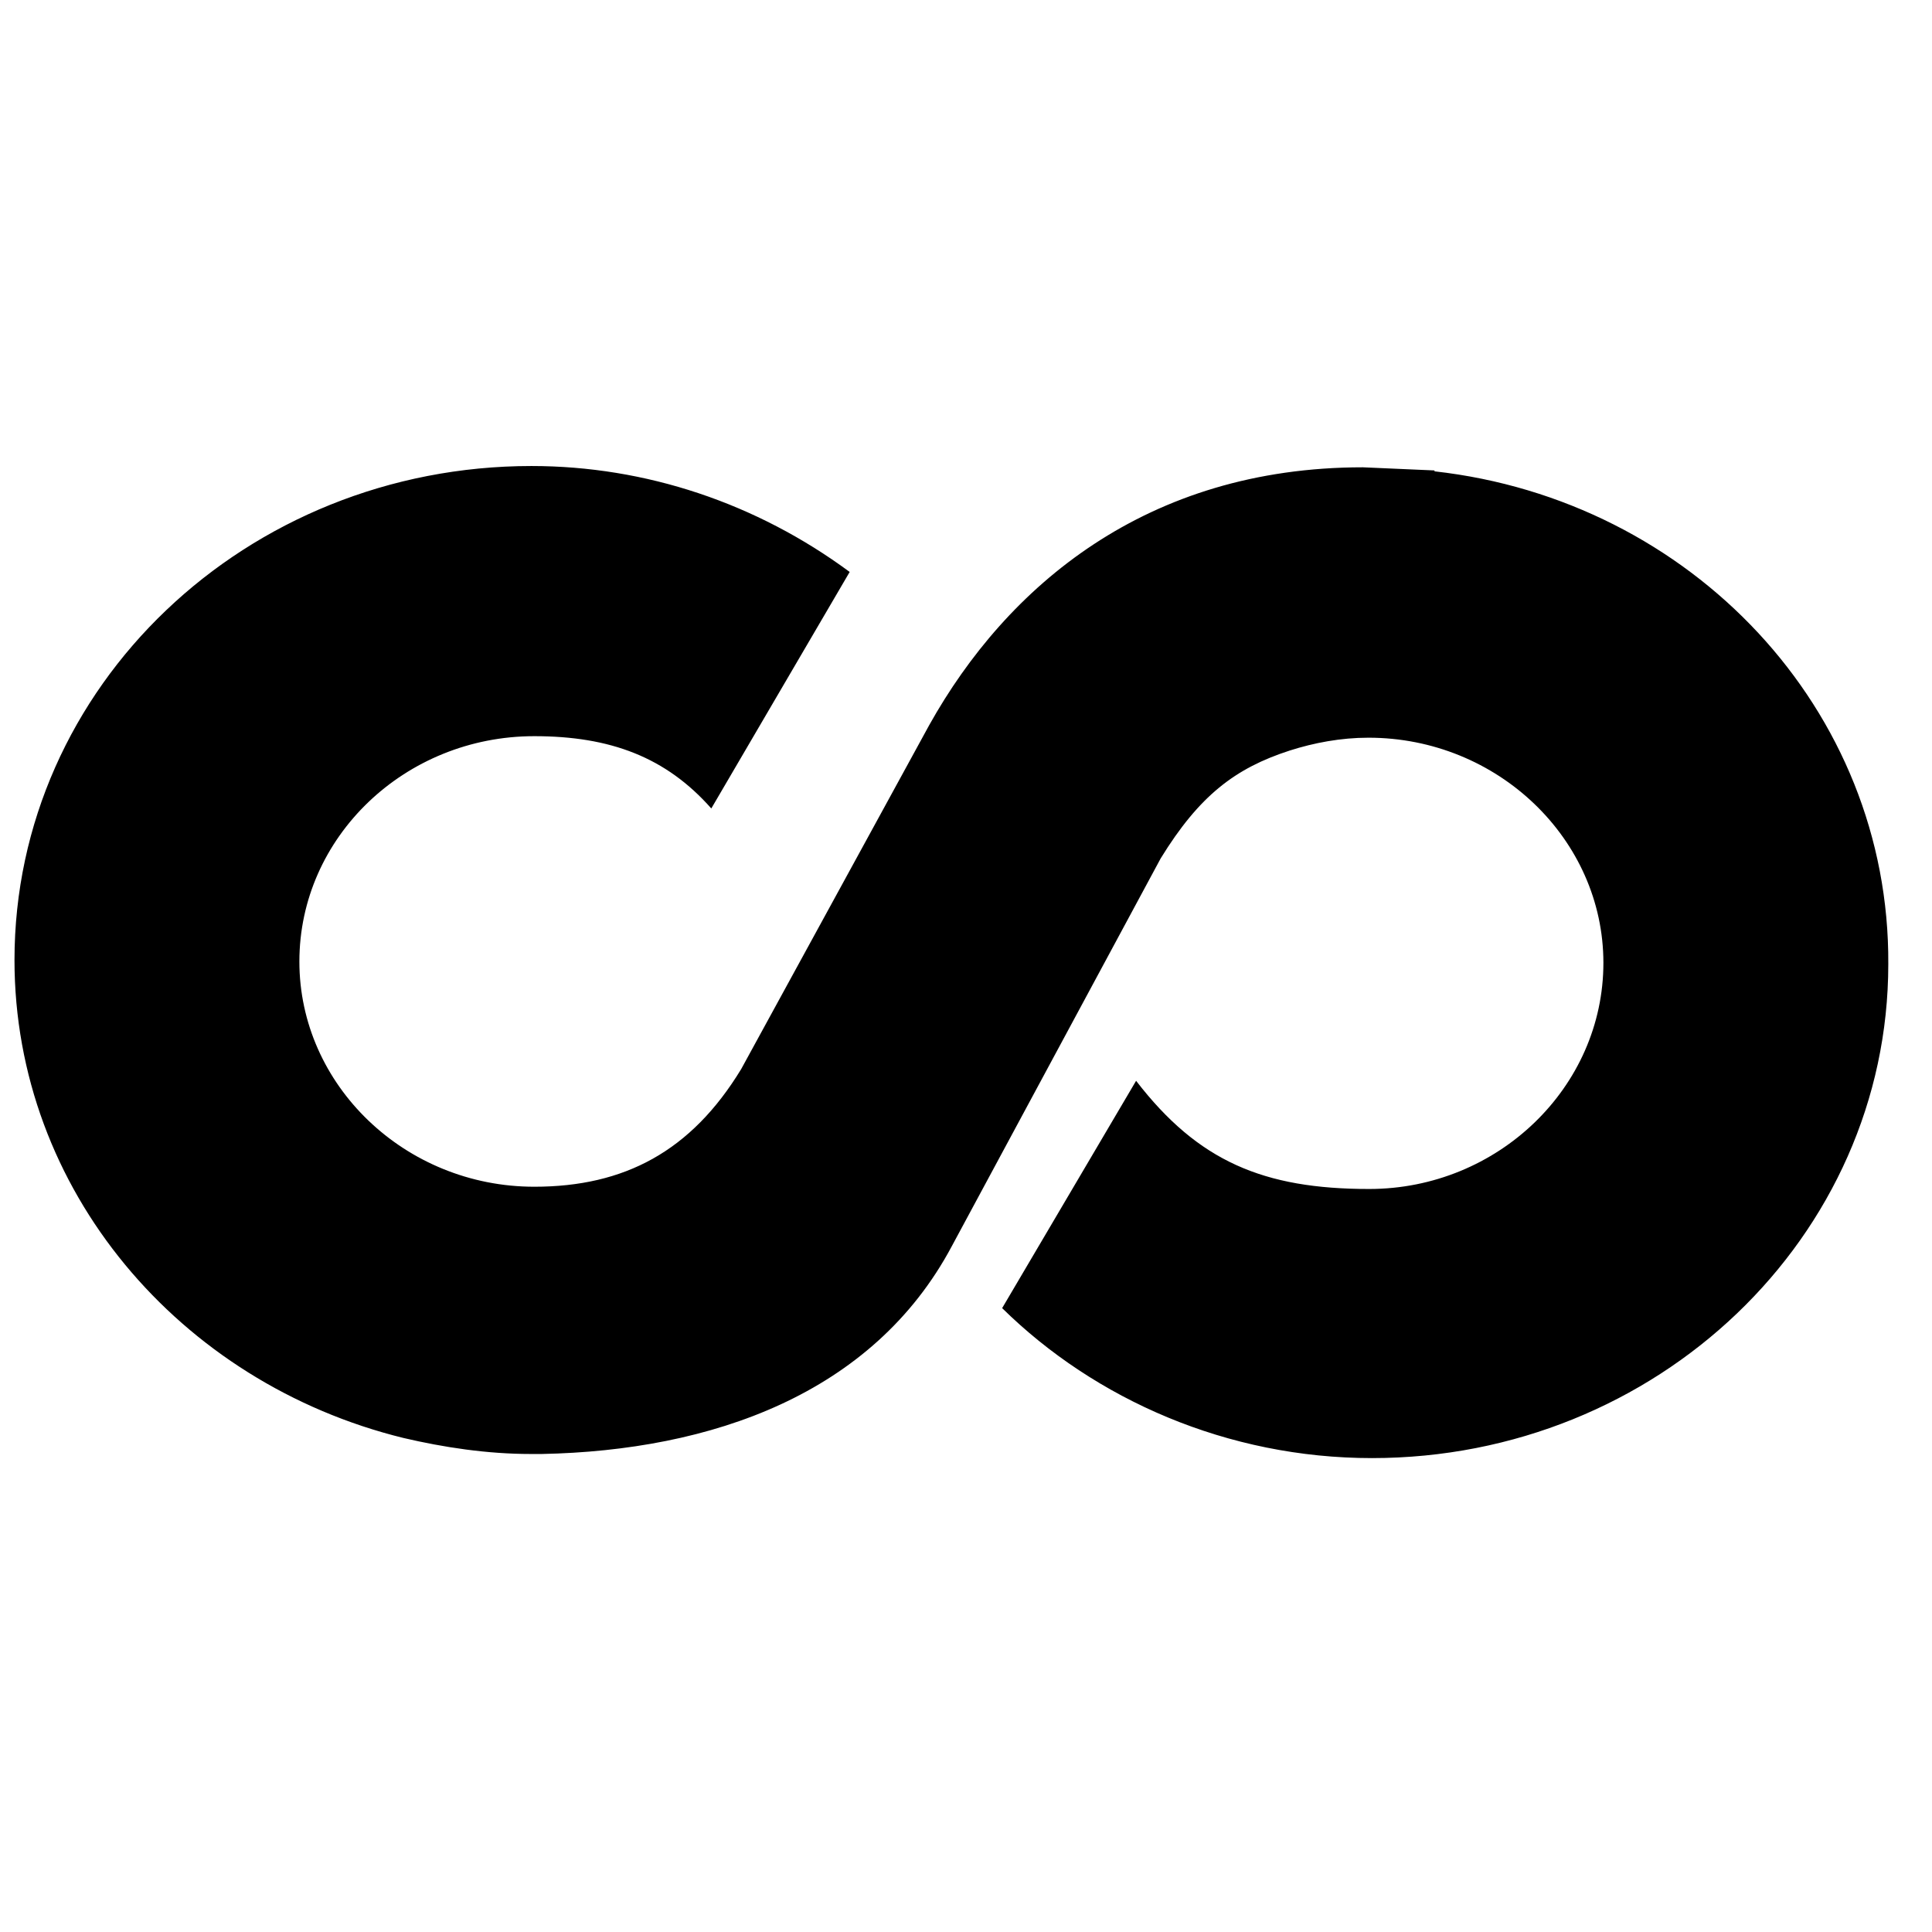
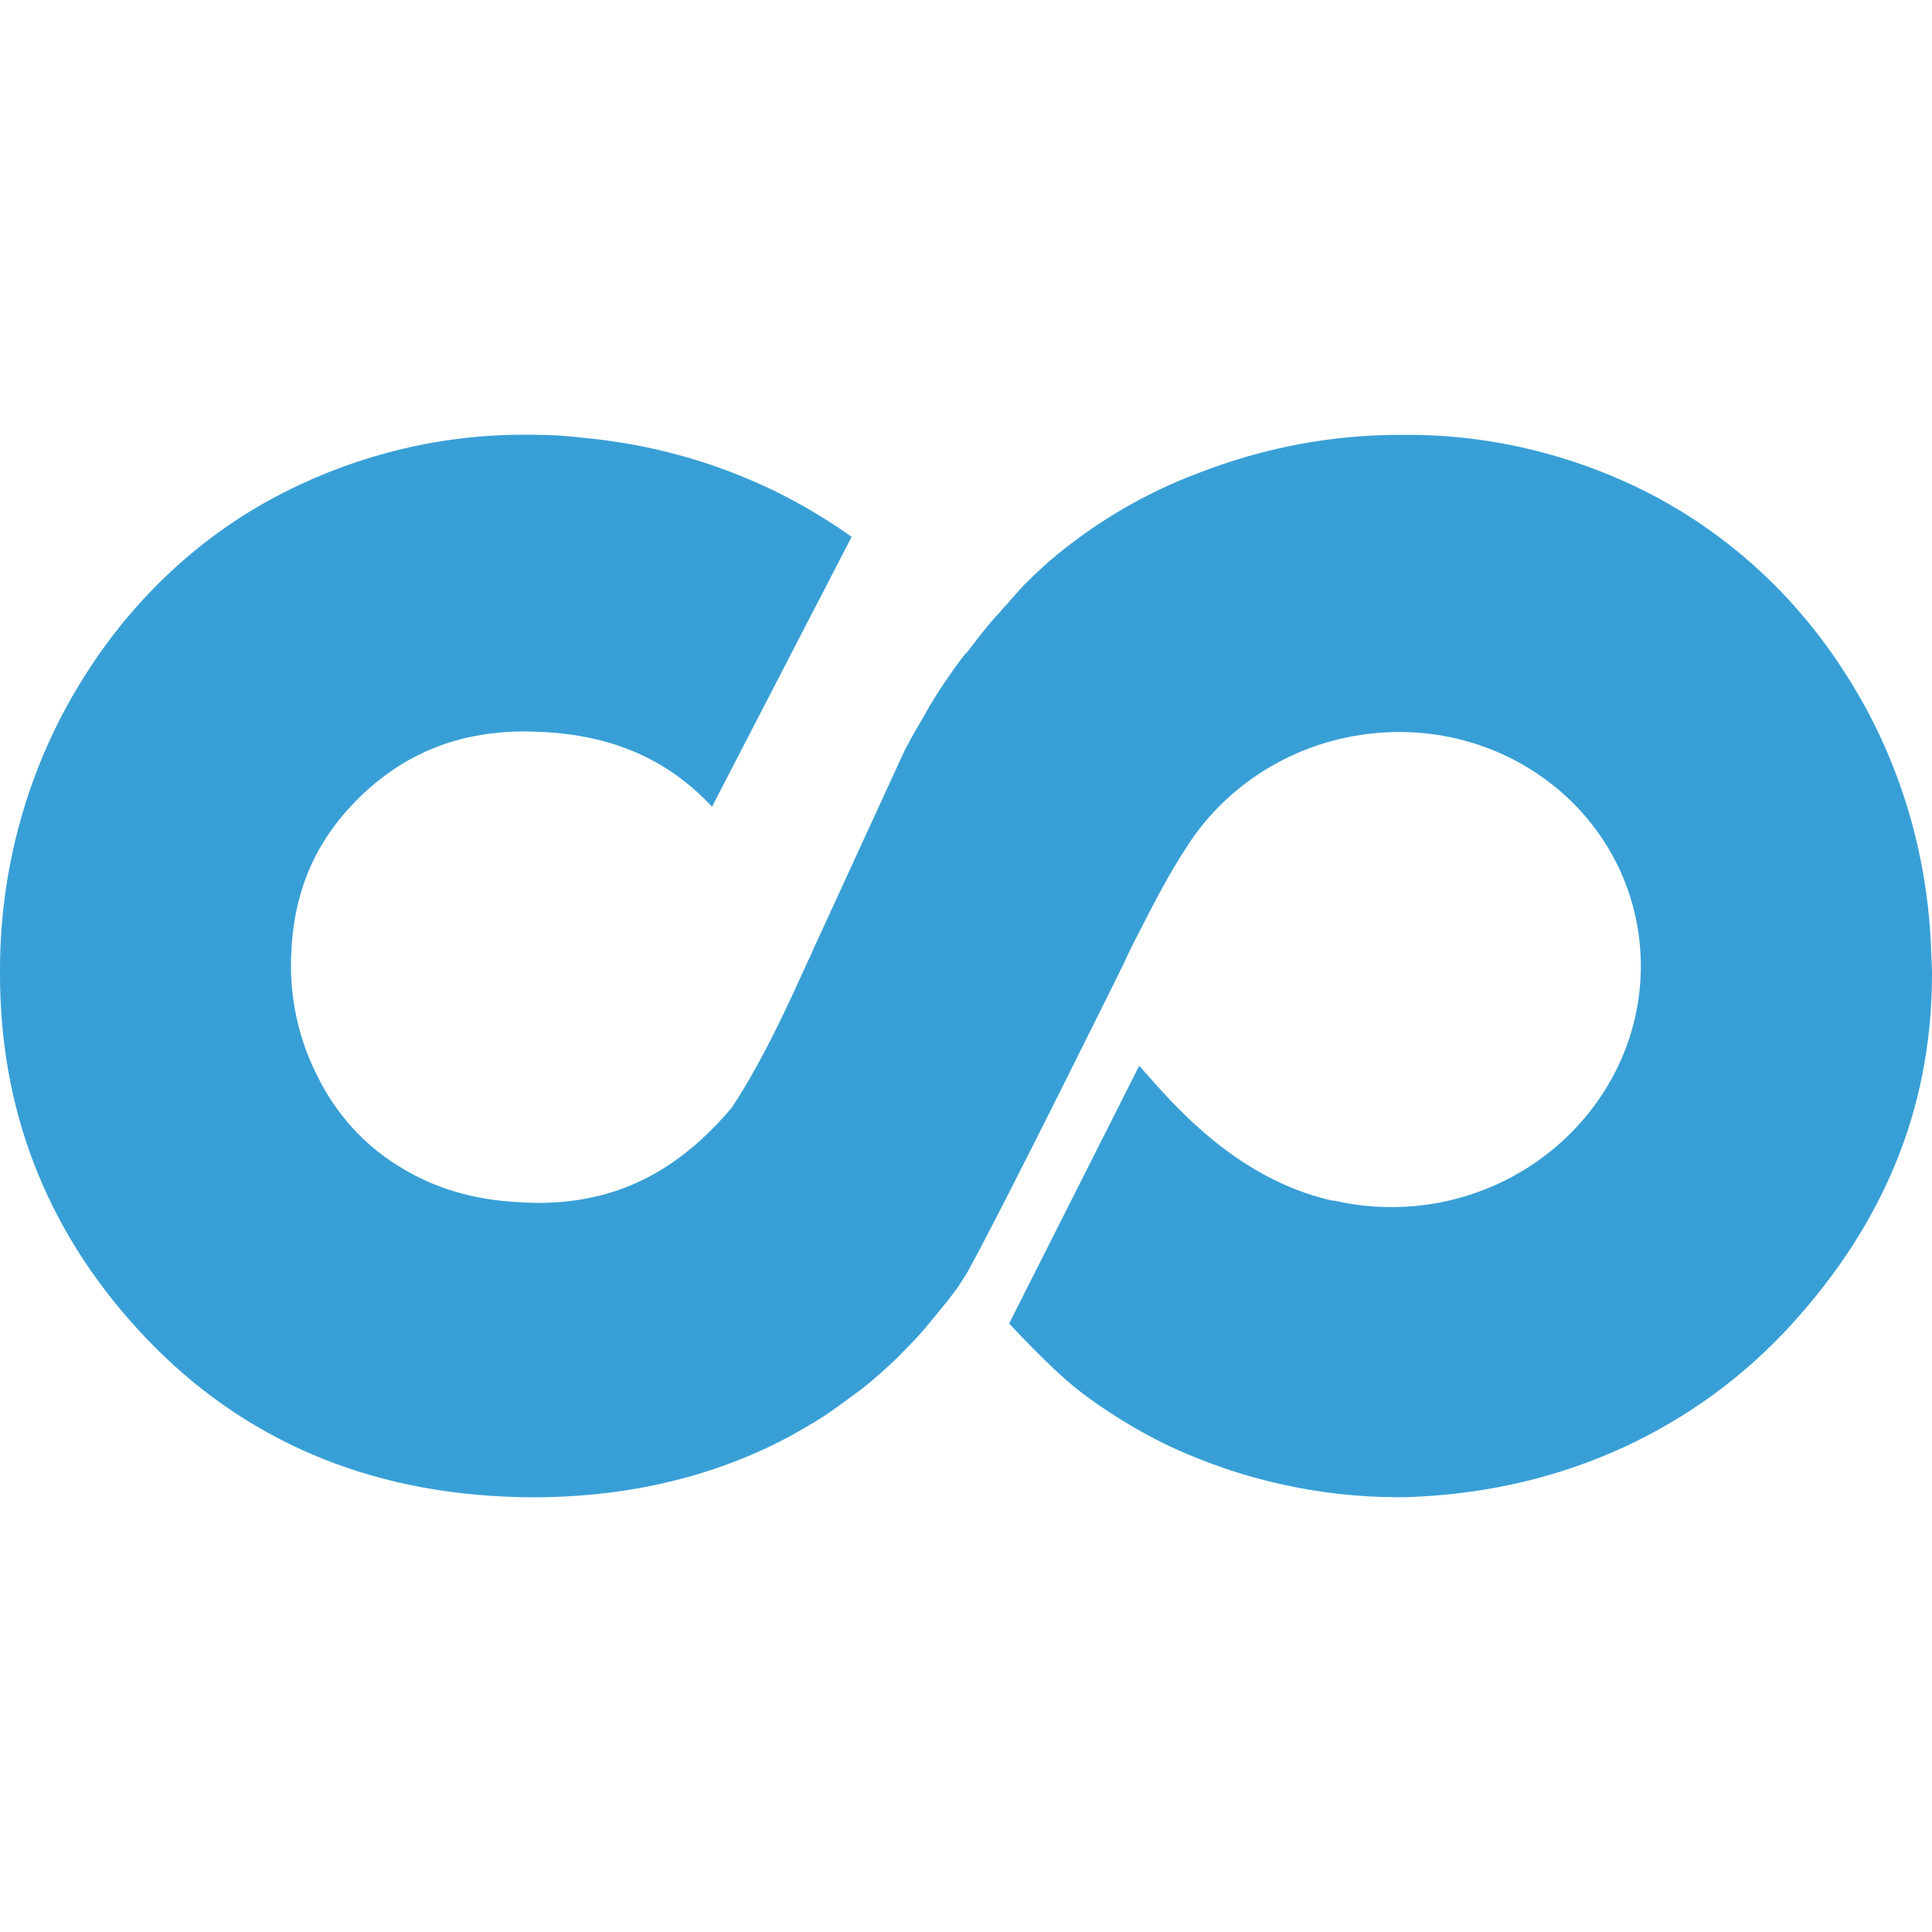
- <svg xmlns="http://www.w3.org/2000/svg" width="24" height="24" viewBox="0 0 24 24" version="1.1">
-   <g id="surface1">
-     <path style=" stroke:none;fill-rule:nonzero;fill:rgb(0%,0%,0%);fill-opacity:1;" d="M 17.82 5.844 L 16.93 5.805 C 14.242 5.805 12.508 7.281 11.543 9.008 L 9.207 13.281 C 8.586 14.301 7.758 14.742 6.637 14.742 C 5.031 14.742 3.719 13.48 3.719 11.945 C 3.719 10.398 5.031 9.145 6.637 9.145 C 7.582 9.145 8.273 9.406 8.836 10.043 L 10.555 7.105 C 9.398 6.25 8.02 5.789 6.602 5.789 C 3.062 5.789 0.18 8.523 0.18 11.926 C 0.18 14.781 2.23 17.18 5.012 17.863 C 5.512 17.98 6.051 18.062 6.594 18.062 L 6.73 18.062 C 8.836 18.02 10.844 17.32 11.824 15.48 L 14.418 10.664 C 14.898 9.883 15.344 9.543 16.02 9.324 C 16.324 9.227 16.656 9.164 17 9.164 C 18.605 9.164 19.918 10.426 19.918 11.961 C 19.918 13.508 18.605 14.77 17.008 14.77 C 15.695 14.77 14.883 14.426 14.113 13.426 L 12.449 16.25 C 13.605 17.387 15.25 18.113 17.043 18.113 C 20.582 18.113 23.457 15.367 23.457 11.977 C 23.477 8.812 21.008 6.211 17.82 5.855 Z M 17.82 5.844 " />
-   </g>
+ <svg xmlns="http://www.w3.org/2000/svg" width="24" height="24" viewBox="0 0 24 24" fill="none">
+   <path d="M23.989 11.792C23.986 11.691 23.98 11.591 23.971 11.491V11.489V11.487C23.884 10.403 23.544 9.361 22.981 8.457C22.731 8.051 22.44 7.676 22.114 7.338C21.631 6.841 21.078 6.431 20.474 6.122C19.521 5.638 18.478 5.392 17.424 5.402C16.556 5.398 15.694 5.56 14.878 5.88C14.22 6.127 13.605 6.49 13.056 6.953C12.942 7.053 12.831 7.157 12.723 7.265L12.639 7.357L12.521 7.491H12.523L12.466 7.55L12.441 7.581L12.3 7.739C12.195 7.865 12.098 7.991 12.004 8.115V8.112L12 8.109C11.808 8.36 11.63 8.622 11.5 8.855C11.411 9.006 11.324 9.16 11.241 9.315L10.094 11.812L10.096 11.813L10.036 11.94L9.91 12.216C9.659 12.764 9.389 13.311 9.089 13.761C8.417 14.555 7.658 14.943 6.683 14.943C6.615 14.943 6.544 14.94 6.474 14.935C5.886 14.91 5.382 14.76 4.935 14.475C4.514 14.214 4.169 13.829 3.942 13.366C3.712 12.915 3.599 12.406 3.616 11.892L3.618 11.855C3.649 11.037 3.939 10.399 4.522 9.851C4.664 9.718 4.812 9.606 4.967 9.507C4.988 9.493 5.011 9.481 5.032 9.468C5.466 9.213 5.959 9.086 6.524 9.086L6.7 9.091C7.599 9.128 8.292 9.429 8.845 10.021L10.579 6.669C10.141 6.357 9.672 6.1 9.18 5.904C9.161 5.896 9.14 5.887 9.12 5.88C9.058 5.857 8.997 5.832 8.934 5.81C8.378 5.613 7.802 5.487 7.218 5.436C7.203 5.434 7.188 5.431 7.172 5.429C7.081 5.424 6.988 5.412 6.897 5.408C6.798 5.404 6.699 5.401 6.6 5.4H6.545C5.499 5.394 4.464 5.64 3.518 6.122C2.502 6.639 1.637 7.446 1.016 8.454C0.346 9.53 -0.008 10.799 0 12.094C-0.002 13.778 0.568 15.258 1.701 16.501C2.885 17.805 4.422 18.509 6.267 18.591C6.385 18.597 6.502 18.6 6.62 18.6C7.665 18.6 8.631 18.4 9.498 17.999C9.715 17.899 9.925 17.783 10.14 17.652C10.257 17.58 10.368 17.503 10.478 17.421L10.558 17.362L10.695 17.262C10.859 17.134 11.012 16.997 11.162 16.851L11.214 16.797C11.302 16.708 11.39 16.617 11.473 16.523L11.784 16.144L11.902 15.985L11.958 15.897L12.013 15.812C12.475 14.977 13.977 11.935 13.977 11.935V11.928L14.067 11.743L14.141 11.598C14.363 11.164 14.523 10.856 14.735 10.532L14.741 10.521C15.234 9.749 16.085 9.2 17.087 9.107C18.767 8.951 20.238 10.14 20.373 11.762C20.509 13.384 19.257 14.826 17.576 14.982C17.238 15.013 16.897 14.99 16.565 14.913L16.556 14.916C15.324 14.64 14.539 13.673 14.152 13.239L12.536 16.441C12.536 16.441 13.038 16.986 13.382 17.258C13.728 17.531 14.173 17.798 14.528 17.965C15.424 18.383 16.39 18.598 17.366 18.599C17.487 18.599 17.463 18.599 17.588 18.593C19.432 18.511 21.076 17.749 22.262 16.445C23.385 15.207 23.995 13.793 24 12.119V12.068L23.989 11.792V11.792Z" fill="#389FD6" />
</svg>
